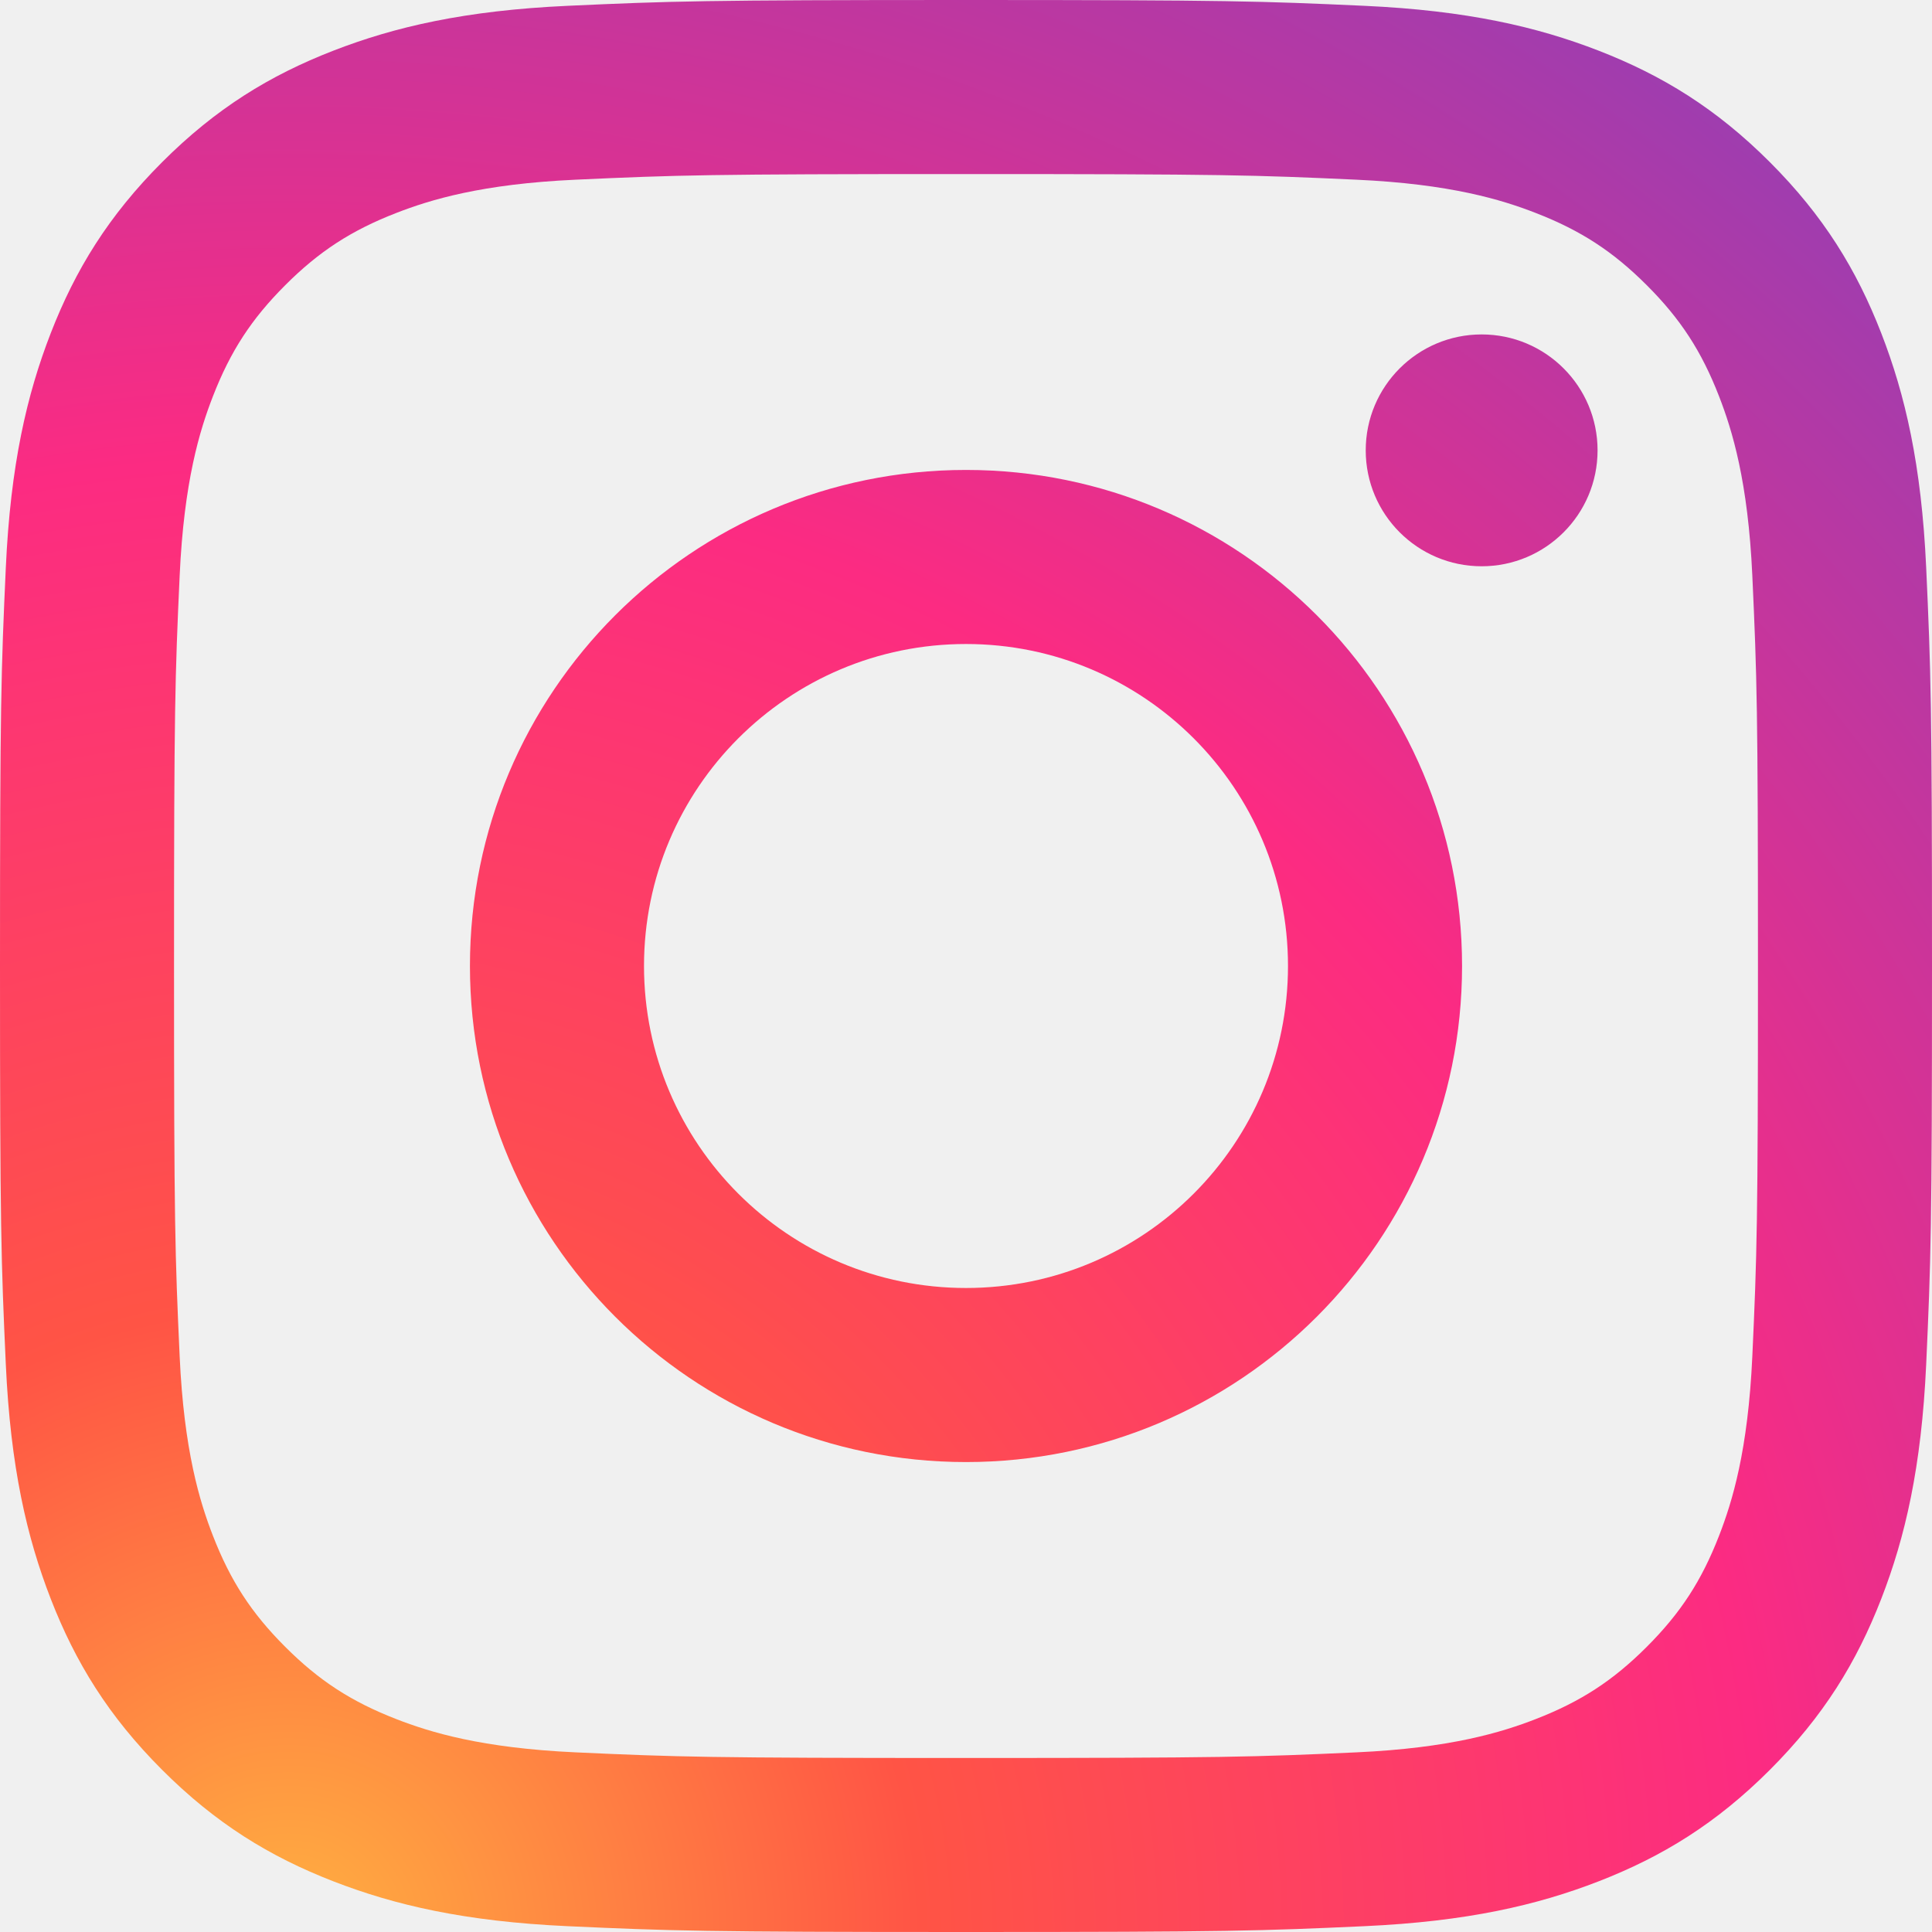
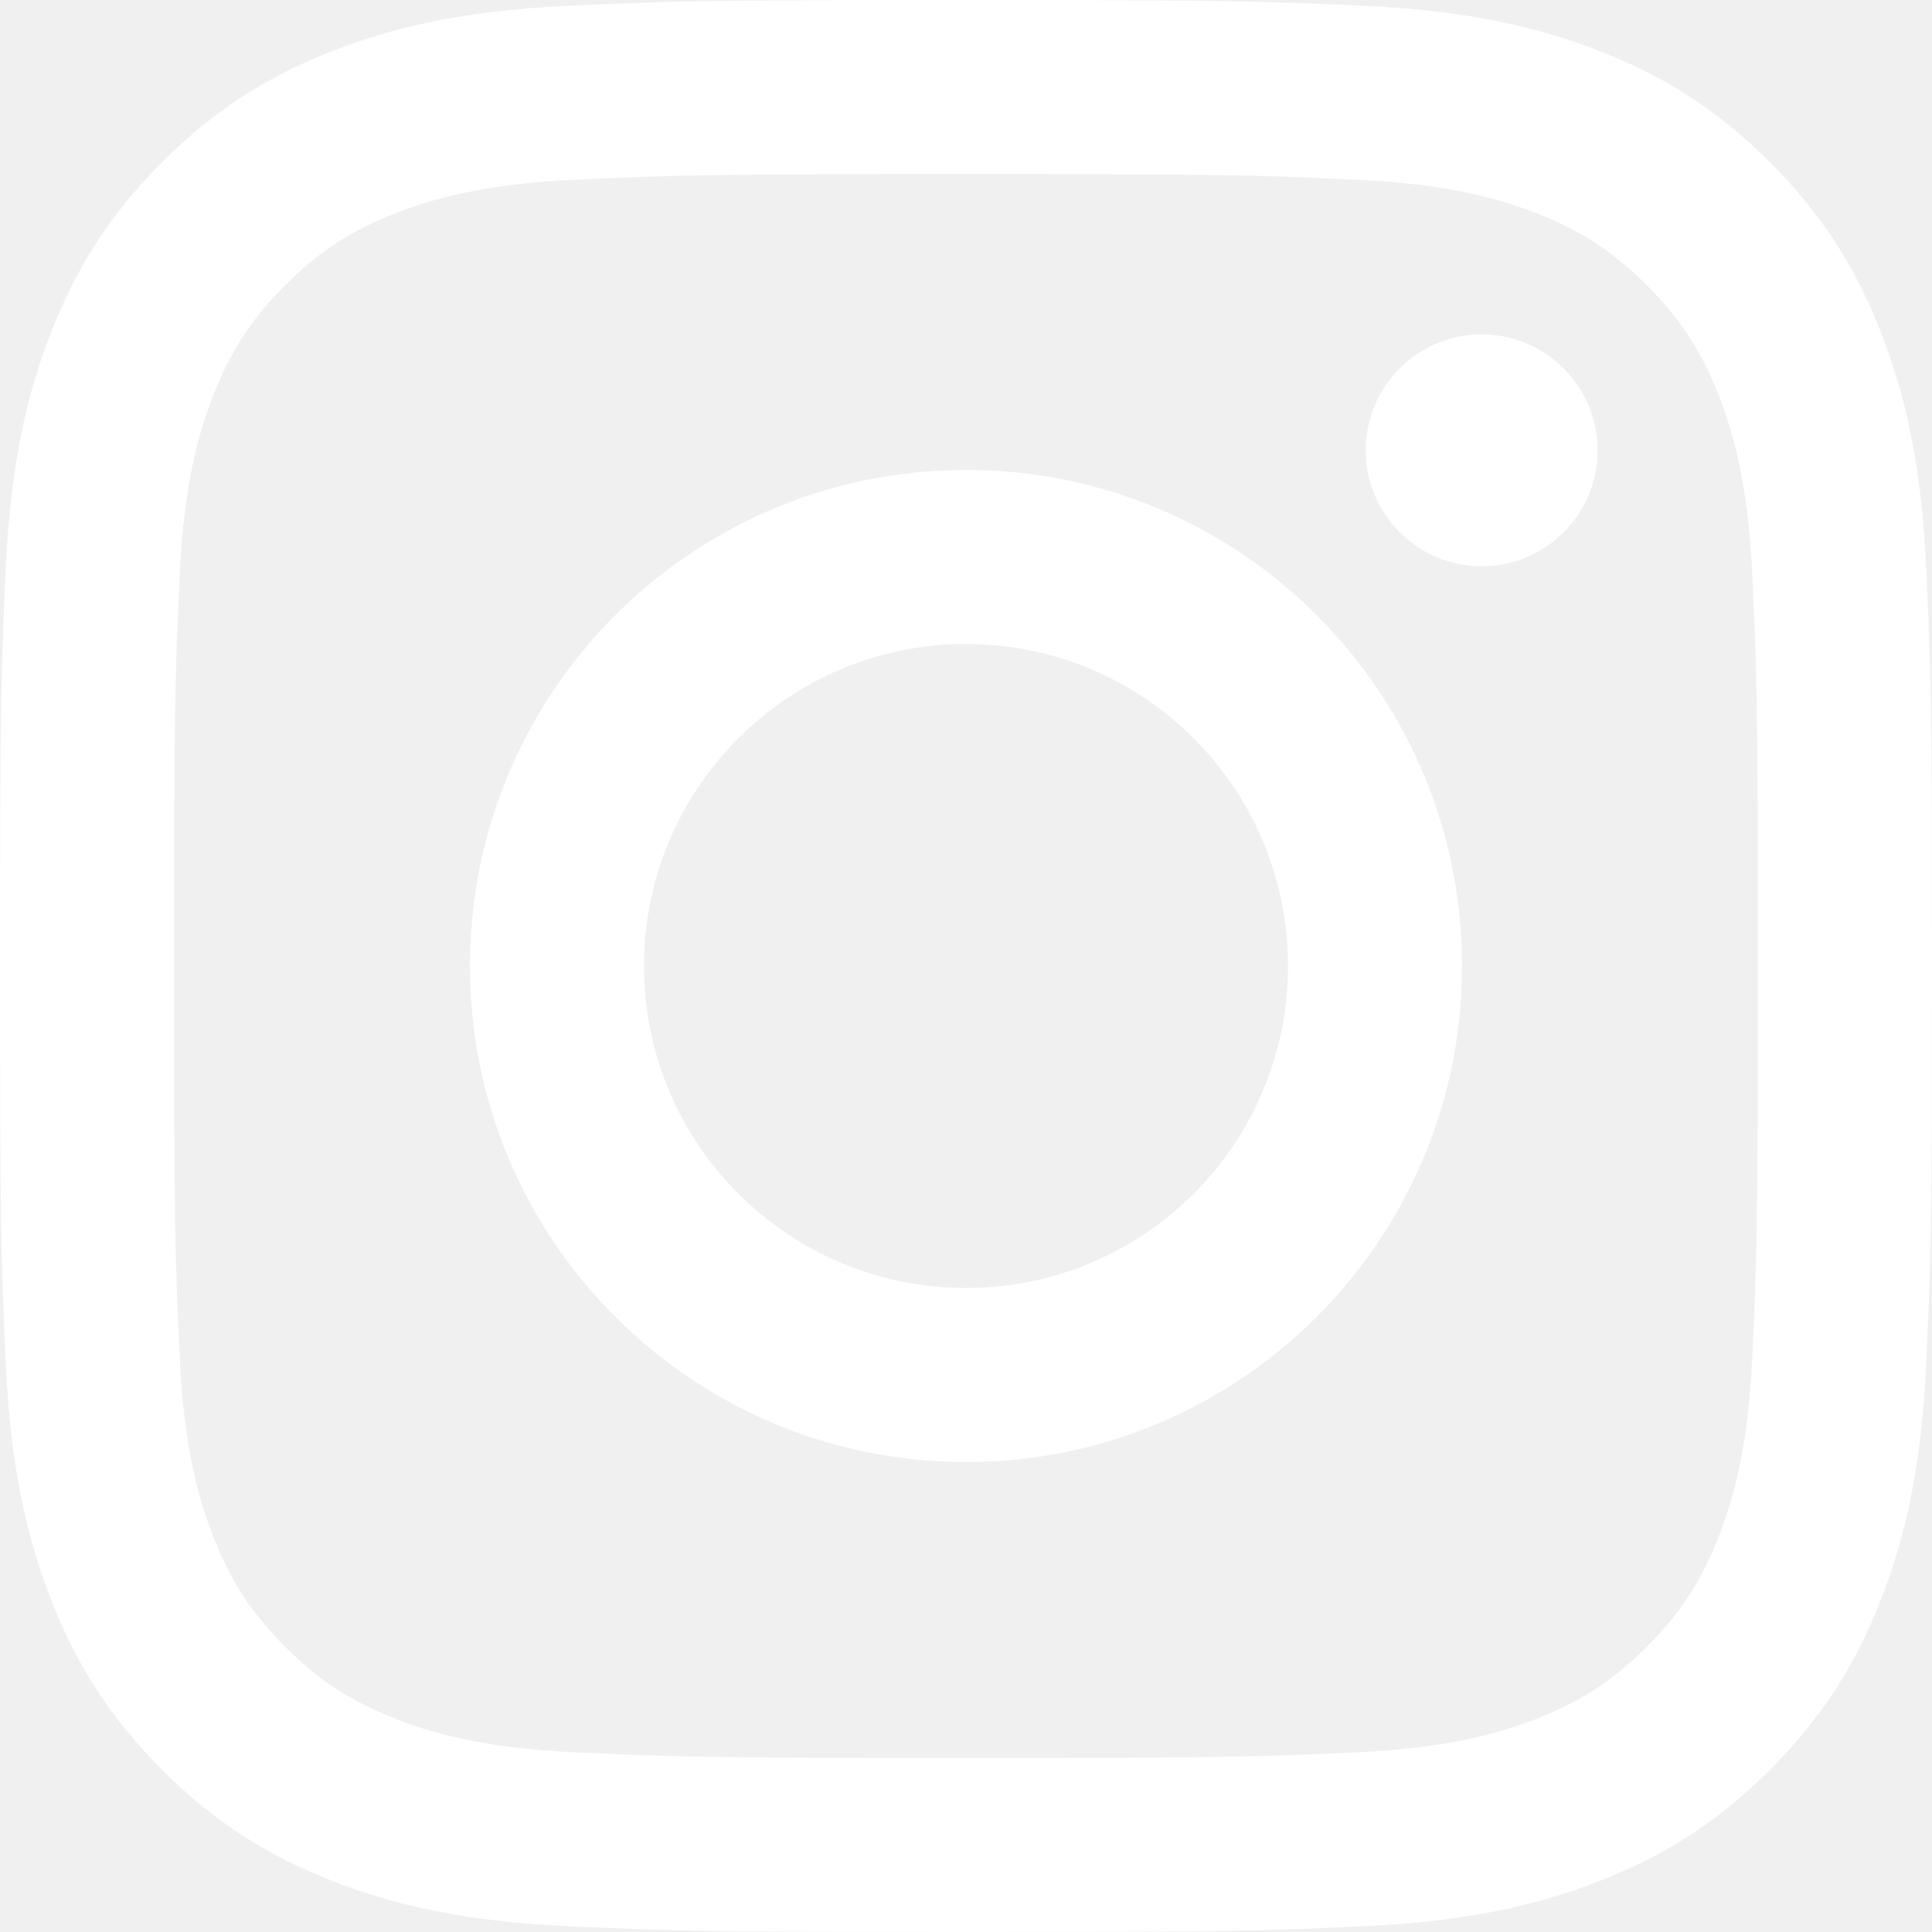
<svg xmlns="http://www.w3.org/2000/svg" enable-background="new 0 0 128 128" id="Social_Icons" version="1.1" viewBox="0 0 128 128" xml:space="preserve">
  <g id="_x37__stroke">
    <g id="Instagram_1_">
      <rect clip-rule="evenodd" fill="none" fill-rule="evenodd" height="128" width="128" />
-       <radialGradient cx="19.111" cy="128.444" gradientUnits="userSpaceOnUse" id="Instagram_2_" r="163.552">
-         <stop offset="0" style="stop-color:#FFB140" />
-         <stop offset="0.256" style="stop-color:#FF5445" />
-         <stop offset="0.599" style="stop-color:#FC2B82" />
-         <stop offset="1" style="stop-color:#8E40B7" />
-       </radialGradient>
-       <path clip-rule="evenodd" d="M105.843,29.837    c0,4.242-3.439,7.68-7.68,7.68c-4.241,0-7.68-3.438-7.68-7.68c0-4.242,3.439-7.68,7.68-7.68    C102.405,22.157,105.843,25.595,105.843,29.837z M64,85.333c-11.782,0-21.333-9.551-21.333-21.333    c0-11.782,9.551-21.333,21.333-21.333c11.782,0,21.333,9.551,21.333,21.333C85.333,75.782,75.782,85.333,64,85.333z M64,31.135    c-18.151,0-32.865,14.714-32.865,32.865c0,18.151,14.714,32.865,32.865,32.865c18.151,0,32.865-14.714,32.865-32.865    C96.865,45.849,82.151,31.135,64,31.135z M64,11.532c17.089,0,19.113,0.065,25.861,0.373c6.24,0.285,9.629,1.327,11.884,2.204    c2.987,1.161,5.119,2.548,7.359,4.788c2.24,2.239,3.627,4.371,4.788,7.359c0.876,2.255,1.919,5.644,2.204,11.884    c0.308,6.749,0.373,8.773,0.373,25.862c0,17.089-0.065,19.113-0.373,25.861c-0.285,6.24-1.327,9.629-2.204,11.884    c-1.161,2.987-2.548,5.119-4.788,7.359c-2.239,2.24-4.371,3.627-7.359,4.788c-2.255,0.876-5.644,1.919-11.884,2.204    c-6.748,0.308-8.772,0.373-25.861,0.373c-17.09,0-19.114-0.065-25.862-0.373c-6.24-0.285-9.629-1.327-11.884-2.204    c-2.987-1.161-5.119-2.548-7.359-4.788c-2.239-2.239-3.627-4.371-4.788-7.359c-0.876-2.255-1.919-5.644-2.204-11.884    c-0.308-6.749-0.373-8.773-0.373-25.861c0-17.089,0.065-19.113,0.373-25.862c0.285-6.24,1.327-9.629,2.204-11.884    c1.161-2.987,2.548-5.119,4.788-7.359c2.239-2.24,4.371-3.627,7.359-4.788c2.255-0.876,5.644-1.919,11.884-2.204    C44.887,11.597,46.911,11.532,64,11.532z M64,0C46.619,0,44.439,0.074,37.613,0.385C30.801,0.696,26.148,1.778,22.078,3.36    c-4.209,1.635-7.778,3.824-11.336,7.382C7.184,14.3,4.995,17.869,3.36,22.078c-1.582,4.071-2.664,8.723-2.975,15.535    C0.074,44.439,0,46.619,0,64c0,17.381,0.074,19.561,0.385,26.387c0.311,6.812,1.393,11.464,2.975,15.535    c1.635,4.209,3.824,7.778,7.382,11.336c3.558,3.558,7.127,5.746,11.336,7.382c4.071,1.582,8.723,2.664,15.535,2.975    C44.439,127.926,46.619,128,64,128c17.381,0,19.561-0.074,26.387-0.385c6.812-0.311,11.464-1.393,15.535-2.975    c4.209-1.636,7.778-3.824,11.336-7.382c3.558-3.558,5.746-7.127,7.382-11.336c1.582-4.071,2.664-8.723,2.975-15.535    C127.926,83.561,128,81.381,128,64c0-17.381-0.074-19.561-0.385-26.387c-0.311-6.812-1.393-11.464-2.975-15.535    c-1.636-4.209-3.824-7.778-7.382-11.336c-3.558-3.558-7.127-5.746-11.336-7.382c-4.071-1.582-8.723-2.664-15.535-2.975    C83.561,0.074,81.381,0,64,0z" fill="url(#Instagram_2_)" fill-rule="evenodd" id="Instagram" />
+       <path clip-rule="evenodd" d="M105.843,29.837 c0,4.242-3.439,7.68-7.68,7.68c-4.241,0-7.68-3.438-7.68-7.68c0-4.242,3.439-7.68,7.68-7.68 C102.405,22.157,105.843,25.595,105.843,29.837z M64,85.333c-11.782,0-21.333-9.551-21.333-21.333 c0-11.782,9.551-21.333,21.333-21.333c11.782,0,21.333,9.551,21.333,21.333C85.333,75.782,75.782,85.333,64,85.333z M64,31.135 c-18.151,0-32.865,14.714-32.865,32.865c0,18.151,14.714,32.865,32.865,32.865c18.151,0,32.865-14.714,32.865-32.865 C96.865,45.849,82.151,31.135,64,31.135z M64,11.532c17.089,0,19.113,0.065,25.861,0.373c6.24,0.285,9.629,1.327,11.884,2.204 c2.987,1.161,5.119,2.548,7.359,4.788c2.24,2.239,3.627,4.371,4.788,7.359c0.876,2.255,1.919,5.644,2.204,11.884 c0.308,6.749,0.373,8.773,0.373,25.862c0,17.089-0.065,19.113-0.373,25.861c-0.285,6.24-1.327,9.629-2.204,11.884 c-1.161,2.987-2.548,5.119-4.788,7.359c-2.239,2.24-4.371,3.627-7.359,4.788c-2.255,0.876-5.644,1.919-11.884,2.204 c-6.748,0.308-8.772,0.373-25.861,0.373c-17.09,0-19.114-0.065-25.862-0.373c-6.24-0.285-9.629-1.327-11.884-2.204 c-2.987-1.161-5.119-2.548-7.359-4.788c-2.239-2.239-3.627-4.371-4.788-7.359c-0.876-2.255-1.919-5.644-2.204-11.884 c-0.308-6.749-0.373-8.773-0.373-25.861c0-17.089,0.065-19.113,0.373-25.862c0.285-6.24,1.327-9.629,2.204-11.884 c1.161-2.987,2.548-5.119,4.788-7.359c2.239-2.24,4.371-3.627,7.359-4.788c2.255-0.876,5.644-1.919,11.884-2.204 C44.887,11.597,46.911,11.532,64,11.532z M64,0C46.619,0,44.439,0.074,37.613,0.385C30.801,0.696,26.148,1.778,22.078,3.36 c-4.209,1.635-7.778,3.824-11.336,7.382C7.184,14.3,4.995,17.869,3.36,22.078c-1.582,4.071-2.664,8.723-2.975,15.535 C0.074,44.439,0,46.619,0,64c0,17.381,0.074,19.561,0.385,26.387c0.311,6.812,1.393,11.464,2.975,15.535 c1.635,4.209,3.824,7.778,7.382,11.336c3.558,3.558,7.127,5.746,11.336,7.382c4.071,1.582,8.723,2.664,15.535,2.975 C44.439,127.926,46.619,128,64,128c17.381,0,19.561-0.074,26.387-0.385c6.812-0.311,11.464-1.393,15.535-2.975 c4.209-1.636,7.778-3.824,11.336-7.382c3.558-3.558,5.746-7.127,7.382-11.336c1.582-4.071,2.664-8.723,2.975-15.535 C127.926,83.561,128,81.381,128,64c0-17.381-0.074-19.561-0.385-26.387c-0.311-6.812-1.393-11.464-2.975-15.535 c-1.636-4.209-3.824-7.778-7.382-11.336c-3.558-3.558-7.127-5.746-11.336-7.382c-4.071-1.582-8.723-2.664-15.535-2.975 C83.561,0.074,81.381,0,64,0z" fill="#FFFFFF" fill-rule="evenodd" id="Instagram" />
    </g>
  </g>
</svg>
